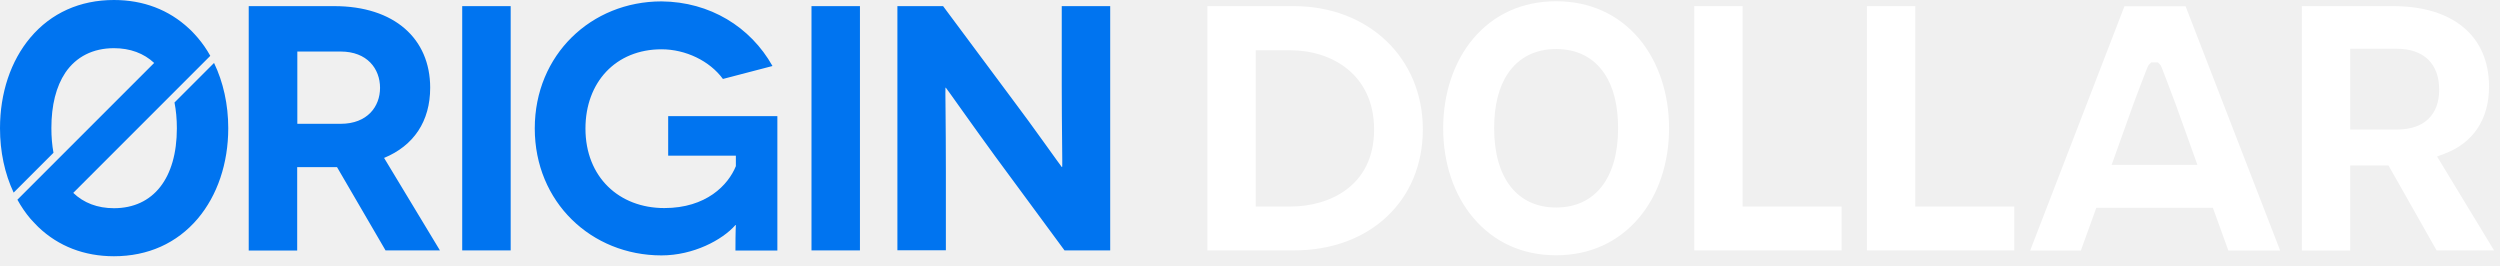
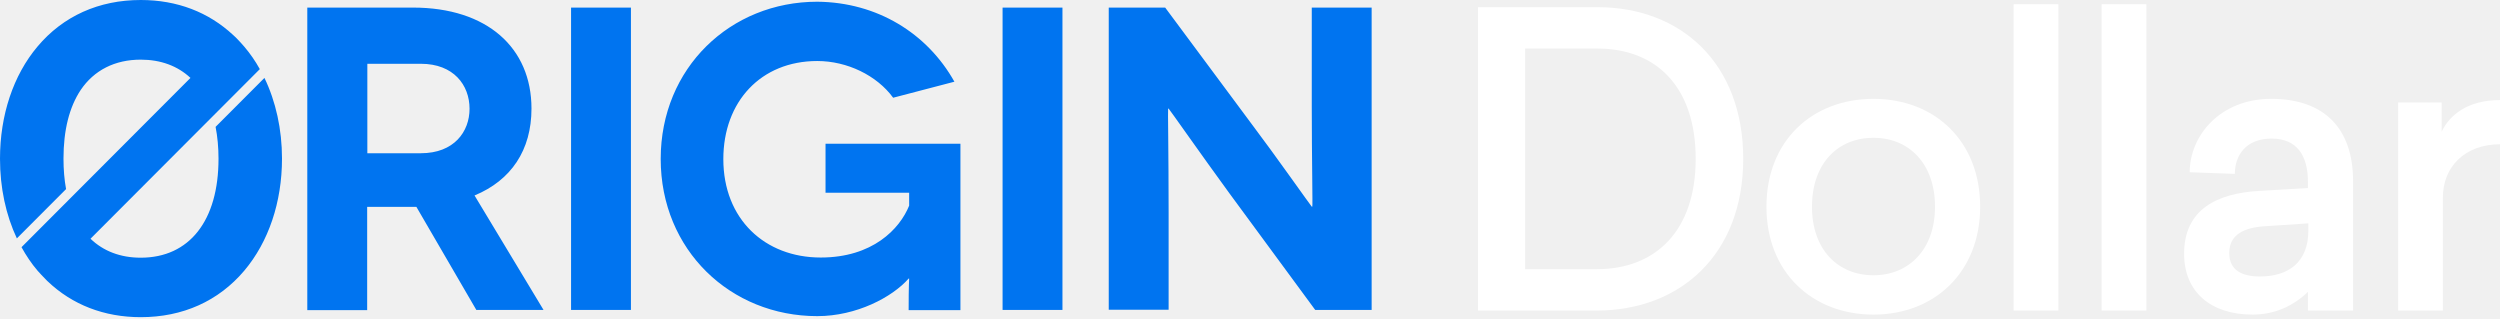
- <svg xmlns="http://www.w3.org/2000/svg" width="235" height="25" viewBox="0 0 235 25" fill="none">
-   <path d="M113.496 23.55V0.576H121.612C128.642 0.576 133.747 5.446 133.747 12.162C133.747 18.864 128.773 23.537 121.639 23.537H113.496V23.55ZM118.039 19.414H121.298C124.924 19.414 129.166 17.516 129.166 12.175C129.166 7.03 125.212 4.726 121.298 4.726H118.039V19.414ZM173.111 23.55V19.414H163.804V0.576H159.261V23.537H173.111V23.55ZM189.344 23.55V19.414H180.036V0.576H175.494V23.537H189.344V23.55ZM209.464 23.55L208.011 19.532H197.054L195.601 23.55H190.836L199.698 0.589H205.445L214.334 23.55H209.464ZM202.029 6.048C201.911 6.166 201.911 6.166 201.112 8.261L200.536 9.792L198.494 15.5H206.558L204.529 9.845C204.215 8.994 203.927 8.248 203.704 7.658C203.141 6.166 203.141 6.166 203.023 6.048L202.84 5.865H202.212L202.029 6.048ZM229.048 23.55L224.518 15.552H220.918V23.55H216.376V0.576H224.95C230.606 0.576 233.97 3.404 233.97 8.143C233.97 11.193 232.491 13.431 229.807 14.439L229.087 14.714L234.441 23.537H229.048V23.55ZM220.918 12.175H225.33C227.843 12.175 229.283 10.813 229.283 8.431C229.283 5.983 227.83 4.582 225.291 4.582H220.918V12.175ZM154.064 3.626C152.127 1.336 149.43 0.118 146.275 0.118C143.12 0.118 140.424 1.336 138.486 3.626C136.667 5.786 135.659 8.784 135.659 12.057C135.659 15.33 136.667 18.327 138.499 20.487C140.45 22.778 143.107 23.996 146.275 23.996C149.43 23.996 152.101 22.778 154.051 20.487C155.884 18.327 156.892 15.33 156.892 12.057C156.892 8.784 155.884 5.786 154.064 3.626ZM146.275 19.506C142.61 19.506 140.45 16.717 140.45 12.057C140.45 9.91 140.882 8.182 141.746 6.899C142.754 5.407 144.325 4.608 146.275 4.608C148.226 4.608 149.797 5.394 150.805 6.899C151.669 8.169 152.101 9.91 152.101 12.057C152.101 16.73 149.941 19.506 146.275 19.506Z" fill="white" />
-   <path d="M36.248 23.55L31.68 15.709C31.575 15.709 31.509 15.709 31.418 15.709H27.936V23.55H23.38V0.576H31.418C37.06 0.576 40.437 3.626 40.437 8.247C40.437 11.402 38.892 13.693 36.104 14.845L41.353 23.537H36.248V23.55ZM27.949 11.638H32.02C34.546 11.638 35.724 10.001 35.724 8.26C35.724 6.454 34.507 4.844 32.02 4.844H27.949V11.638ZM43.448 23.55V0.576H48.004V23.537H43.448V23.55ZM69.132 21.155C67.888 22.568 65.165 24.008 62.181 24.008C55.583 24.008 50.268 18.995 50.268 12.07C50.268 5.145 55.583 0.131 62.181 0.131C66.736 0.17 70.546 2.527 72.614 6.205L67.954 7.422C66.71 5.721 64.445 4.634 62.181 4.634C57.887 4.634 55.033 7.724 55.033 12.083C55.033 16.638 58.188 19.558 62.443 19.558C66.383 19.558 68.451 17.398 69.171 15.617V14.635H62.809V10.918H73.072V23.55H69.132C69.132 21.652 69.171 21.194 69.171 21.155H69.132ZM76.28 23.55V0.576H80.835V23.537H76.28V23.55ZM104.359 0.576V23.537H100.065L93.533 14.675C91.465 11.847 88.938 8.247 88.912 8.247H88.873C88.847 8.247 88.912 11.559 88.912 16.115V23.524H84.356V0.576H88.65L95.313 9.53C96.884 11.598 99.777 15.696 99.804 15.696H99.843C99.882 15.696 99.804 11.952 99.804 8.09V0.576H104.359ZM20.12 5.917L16.403 9.635C16.547 10.368 16.625 11.18 16.625 12.056C16.625 16.756 14.413 19.571 10.708 19.571C9.164 19.571 7.868 19.073 6.886 18.131L19.767 5.249C19.427 4.634 19.034 4.071 18.589 3.548C18.405 3.325 18.209 3.129 18.013 2.919C17.987 2.893 17.96 2.867 17.934 2.841C17.869 2.788 17.817 2.723 17.751 2.671C15.866 0.916 13.47 0 10.708 0C7.527 0 4.804 1.217 2.854 3.534C1.008 5.721 0 8.745 0 12.056C0 14.256 0.445 16.324 1.283 18.105L5.027 14.361C4.896 13.654 4.83 12.881 4.83 12.043C4.83 9.883 5.276 8.129 6.14 6.833C7.161 5.328 8.745 4.529 10.708 4.529C12.24 4.529 13.523 5.014 14.491 5.917L1.636 18.772C1.99 19.413 2.396 20.016 2.854 20.552C2.945 20.657 3.037 20.762 3.142 20.867C3.247 20.984 3.364 21.102 3.482 21.22C3.495 21.233 3.508 21.246 3.521 21.259C3.561 21.299 3.587 21.338 3.626 21.364C5.498 23.144 7.92 24.087 10.708 24.087C13.902 24.087 16.625 22.869 18.589 20.552C20.435 18.366 21.456 15.355 21.456 12.043C21.456 9.818 20.984 7.71 20.12 5.917Z" fill="#0074F0" />
+ <svg xmlns="http://www.w3.org/2000/svg" width="596" height="76" viewBox="0 0 596 76" fill="none">
+   <path d="M380.827 1.713H352.354V74.033H380.636C400.539 74.033 415.585 60.691 415.585 37.873C415.585 15.056 400.73 1.713 380.827 1.713ZM380.827 11.575C394.73 11.575 404.253 20.567 404.253 37.873C404.253 55.18 394.54 64.171 380.732 64.171H363.59V11.575H380.827Z" fill="white" />
+   <path d="M446.642 23.564C432.072 23.564 421.121 33.523 421.121 49.282C421.121 64.945 432.072 75 446.642 75C461.117 75 472.068 64.945 472.068 49.282C472.068 33.523 461.117 23.564 446.642 23.564ZM446.642 32.846C455.022 32.846 461.307 38.937 461.307 49.282C461.307 59.531 455.022 65.622 446.642 65.622C438.166 65.622 431.977 59.531 431.977 49.282C431.977 38.937 438.166 32.846 446.642 32.846Z" fill="white" />
+   <path d="M490.715 1H480.05V74.033H490.715V1Z" fill="white" />
+   <path d="M511.695 1H501.029V74.033H511.695V1Z" fill="white" />
+   <path d="M541.452 23.564C529.263 23.564 522.026 32.362 522.026 41.064L532.786 41.451C532.786 37.003 535.453 33.039 541.547 33.039C547.547 33.039 550.213 37.003 550.213 43.384V44.834L538.595 45.511C528.596 46.091 520.692 49.862 520.692 60.497C520.692 69.779 527.263 75 536.976 75C542.404 75 546.785 72.873 550.213 69.586V74.033H560.974V43.191C560.974 30.525 554.022 23.564 541.452 23.564ZM550.308 53.246V54.986C550.308 62.528 545.547 65.912 538.786 65.912C534.5 65.912 531.453 64.461 531.453 60.304C531.453 55.856 535.072 54.213 540.119 53.923L550.308 53.246Z" fill="white" />
+   <path d="M596 23.854C588.191 23.854 583.906 27.528 582.097 31.395V24.434H571.717V74.033H582.382V47.058C582.382 39.807 587.62 34.393 596 34.393V23.854Z" fill="white" />
+   <path d="M113.58 73.928L99.265 49.313C98.937 49.313 98.732 49.313 98.445 49.313H87.534V73.928H73.259V1.808H98.445C116.124 1.808 126.706 11.383 126.706 25.889C126.706 35.793 121.866 42.984 113.129 46.6L129.578 73.887H113.58V73.928ZM87.575 36.532H100.331C108.248 36.532 111.94 31.396 111.94 25.93C111.94 20.259 108.125 15.205 100.331 15.205H87.575V36.532V36.532ZM136.141 73.928V1.808H150.415V73.887H136.141V73.928ZM216.619 66.408C212.722 70.846 204.19 75.366 194.838 75.366C174.165 75.366 157.511 59.627 157.511 37.889C157.511 16.15 174.165 0.411 194.838 0.411C209.113 0.534 221.049 7.931 227.53 19.479L212.927 23.3C209.031 17.958 201.934 14.547 194.838 14.547C181.384 14.547 172.442 24.245 172.442 37.93C172.442 52.23 182.328 61.394 195.659 61.394C208.005 61.394 214.486 54.614 216.742 49.025V45.943H196.807V34.272H228.966V73.928H216.619C216.619 67.969 216.742 66.531 216.742 66.408H216.619ZM239.015 73.928V1.808H253.29V73.887H239.015V73.928ZM327 1.808V73.887H313.546L293.078 46.066C286.597 37.19 278.68 25.889 278.598 25.889H278.475C278.393 25.889 278.598 36.286 278.598 50.587V73.846H264.324V1.808H277.778L298.656 29.916C303.578 36.409 312.644 49.272 312.726 49.272H312.849C312.972 49.272 312.726 37.519 312.726 25.396V1.808H327ZM63.045 18.574L51.396 30.245C51.847 32.546 52.094 35.094 52.094 37.847C52.094 52.6 45.161 61.435 33.553 61.435C28.713 61.435 24.652 59.874 21.576 56.915L61.938 16.479C60.871 14.547 59.641 12.78 58.246 11.136C57.672 10.438 57.057 9.821 56.441 9.164C56.359 9.082 56.278 9 56.195 8.917C55.99 8.753 55.826 8.548 55.621 8.383C49.715 2.877 42.208 0 33.553 0C23.586 0 15.054 3.822 8.942 11.095C3.158 17.958 0 27.451 0 37.847C0 44.751 1.395 51.244 4.02 56.833L15.751 45.08C15.341 42.861 15.136 40.436 15.136 37.806C15.136 31.026 16.53 25.519 19.238 21.451C22.437 16.725 27.4 14.219 33.553 14.219C38.352 14.219 42.372 15.739 45.407 18.574L5.127 58.928C6.235 60.942 7.506 62.832 8.942 64.517C9.229 64.846 9.516 65.175 9.844 65.504C10.173 65.873 10.542 66.243 10.911 66.613C10.952 66.654 10.993 66.695 11.034 66.736C11.157 66.86 11.239 66.983 11.362 67.065C17.228 72.654 24.816 75.613 33.553 75.613C43.562 75.613 52.094 71.791 58.246 64.517C64.03 57.655 67.229 48.203 67.229 37.806C67.229 30.82 65.753 24.204 63.045 18.574Z" fill="#0074F0" />
</svg>
